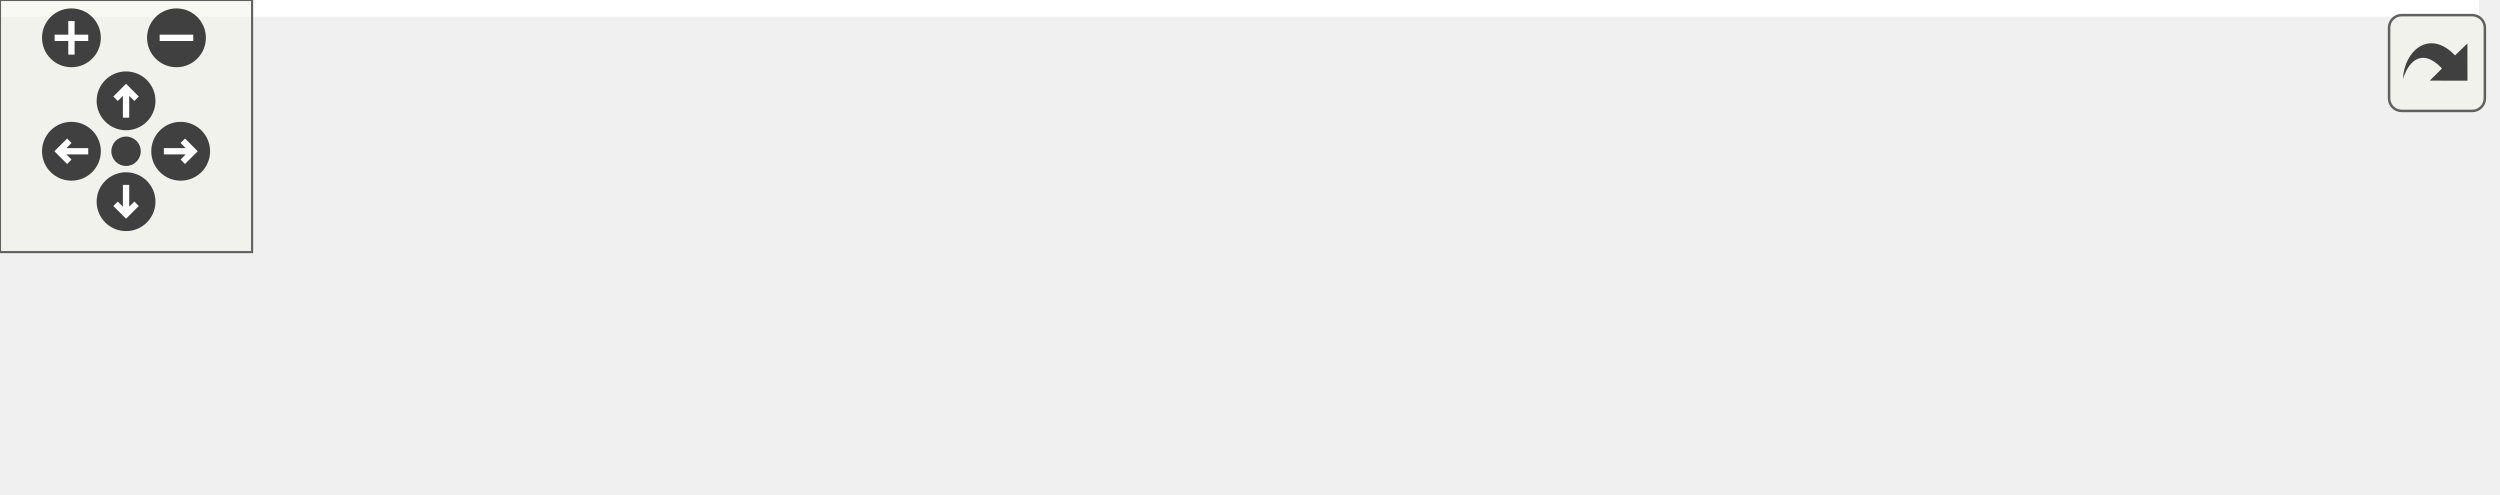
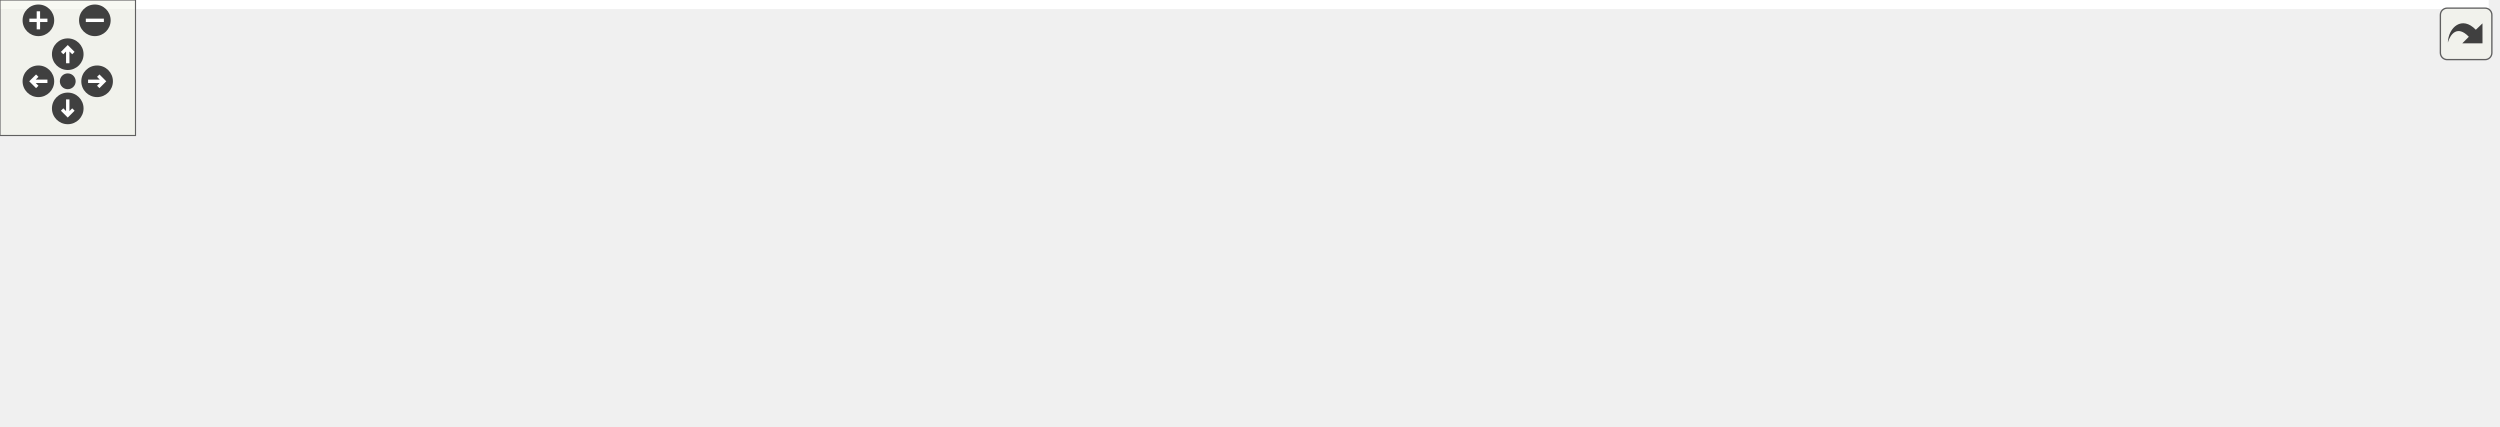
<svg xmlns="http://www.w3.org/2000/svg" xmlns:xlink="http://www.w3.org/1999/xlink" id="main" version="1.1" xml:space="preserve">
  <style type="text/css">
.edge:hover path { stroke: red; }
.edge:hover polygon { stroke: red; fill: red; }
</style>
  <defs>
    <circle id="rim" cx="0" cy="0" r="7" />
    <circle id="rim2" cx="0" cy="0" r="3.5" />
    <g id="zoomPlus">
      <use xlink:href="#rim" fill="#404040">
        <set attributeName="fill" to="#808080" begin="zoomplus.mouseover" end="zoomplus.mouseout" />
      </use>
      <path d="M-4,0h8M0,-4v8" fill="none" stroke="white" stroke-width="1.5" pointer-events="none" />
    </g>
    <g id="zoomMin">
      <use xlink:href="#rim" fill="#404040">
        <set attributeName="fill" to="#808080" begin="zoomminus.mouseover" end="zoomminus.mouseout" />
      </use>
      <path d="M-4,0h8" fill="none" stroke="white" stroke-width="1.5" pointer-events="none" />
    </g>
    <g id="dirArrow">
      <path fill="none" stroke="white" stroke-width="1.5" d="M0,-3.0v7 M-2.5,-0.5L0,-3.0L2.5,-0.5" />
    </g>
    <g id="resetDef">
      <use xlink:href="#rim2" fill="#404040">
        <set attributeName="fill" to="#808080" begin="reset.mouseover" end="reset.mouseout" />
      </use>
    </g>
  </defs>
  <svg id="graph" class="graph">
    <g id="viewport">
-       <polygon fill="#ffffff" stroke="transparent" points="-4,4 -4,-57 590,-57 590,4 -4,4" />
+       <polygon fill="#ffffff" stroke="transparent" points="-4,4 -4,-128 1102,-128 1102,4 -4,4" />
      <g id="node1" class="node">
        <g id="a_node1">
          <a xlink:title="EnableDefaultLinOpFactory with LinOpFactory::generate_reuse() support, usually used through GKO_ENABL...">
-             <polygon fill="#bfbfbf" stroke="#000000" points="389,-.5 389,-52.5 586,-52.5 586,-.5 389,-.5" />
-             <text text-anchor="start" x="397" y="-40.5" font-family="Helvetica,sans-Serif" font-size="10.00" fill="#000000">gko::EnableDefaultReusable</text>
-             <text text-anchor="start" x="397" y="-29.5" font-family="Helvetica,sans-Serif" font-size="10.00" fill="#000000">LinOpFactory&lt; ConcreteFactory,</text>
-             <text text-anchor="start" x="397" y="-18.5" font-family="Helvetica,sans-Serif" font-size="10.00" fill="#000000"> ConcreteLinOp, ParametersType,</text>
-             <text text-anchor="middle" x="487.5" y="-7.5" font-family="Helvetica,sans-Serif" font-size="10.00" fill="#000000"> ReuseDataType, PolymorphicBase &gt;</text>
+             <polygon fill="#bfbfbf" stroke="#000000" points="391,-35.5 391,-87.5 588,-87.5 588,-35.5 391,-35.5" />
+             <text text-anchor="start" x="399" y="-75.5" font-family="Helvetica,sans-Serif" font-size="10.00" fill="#000000">gko::EnableDefaultReusable</text>
+             <text text-anchor="start" x="399" y="-64.5" font-family="Helvetica,sans-Serif" font-size="10.00" fill="#000000">LinOpFactory&lt; ConcreteFactory,</text>
+             <text text-anchor="start" x="399" y="-53.5" font-family="Helvetica,sans-Serif" font-size="10.00" fill="#000000"> ConcreteLinOp, ParametersType,</text>
+             <text text-anchor="middle" x="489.5" y="-42.5" font-family="Helvetica,sans-Serif" font-size="10.00" fill="#000000"> ReuseDataType, PolymorphicBase &gt;</text>
          </a>
        </g>
+       </g>
+       <g id="node4" class="node">
+         <g id="a_node4">
+           <a xlink:href="classgko_1_1EnableDefaultReusableLinOpFactory.html" target="_top" xlink:title=" ">
+             <polygon fill="#ffffff" stroke="#000000" points="764,-71.5 764,-123.5 928,-123.5 928,-71.5 764,-71.5" />
+             <text text-anchor="start" x="772" y="-111.5" font-family="Helvetica,sans-Serif" font-size="10.00" fill="#000000">gko::EnableDefaultReusable</text>
+             <text text-anchor="start" x="772" y="-100.5" font-family="Helvetica,sans-Serif" font-size="10.00" fill="#000000">LinOpFactory&lt; Factory,</text>
+             <text text-anchor="start" x="772" y="-89.5" font-family="Helvetica,sans-Serif" font-size="10.00" fill="#000000"> Pgm, parameters_type, reuse</text>
+             <text text-anchor="middle" x="846" y="-78.5" font-family="Helvetica,sans-Serif" font-size="10.00" fill="#000000">_data_type &gt;</text>
+           </a>
+         </g>
+       </g>
+       <g id="edge3" class="edge">
+         <path fill="none" stroke="#ffa500" stroke-dasharray="5,2" d="M598.497,-72.507C651.734,-77.883 714.731,-84.244 763.845,-89.204" />
+         <polygon fill="#ffa500" stroke="#ffa500" points="598.633,-69.003 588.332,-71.48 597.929,-75.967 598.633,-69.003" />
+         <text text-anchor="start" x="606" y="-100.5" font-family="Helvetica,sans-Serif" font-size="10.00" fill="#000000"> &lt; Factory, Pgm, parameters</text>
+         <text text-anchor="middle" x="676" y="-89.5" font-family="Helvetica,sans-Serif" font-size="10.00" fill="#000000">_type, reuse_data_type &gt;</text>
+       </g>
+       <g id="node6" class="node">
+         <g id="a_node6">
+           <a xlink:href="classgko_1_1EnableDefaultReusableLinOpFactory.html" target="_top" xlink:title=" ">
+             <polygon fill="#ffffff" stroke="#000000" points="768.5,-.5 768.5,-52.5 923.5,-52.5 923.5,-.5 768.5,-.5" />
+             <text text-anchor="start" x="776.5" y="-40.5" font-family="Helvetica,sans-Serif" font-size="10.00" fill="#000000">gko::EnableDefaultReusable</text>
+             <text text-anchor="start" x="776.5" y="-29.5" font-family="Helvetica,sans-Serif" font-size="10.00" fill="#000000">LinOpFactory&lt; Factory,</text>
+             <text text-anchor="start" x="776.5" y="-18.5" font-family="Helvetica,sans-Serif" font-size="10.00" fill="#000000"> Multigrid, parameters_type,</text>
+             <text text-anchor="middle" x="846" y="-7.5" font-family="Helvetica,sans-Serif" font-size="10.00" fill="#000000"> reuse_data_type &gt;</text>
+           </a>
+         </g>
+       </g>
+       <g id="edge5" class="edge">
+         <path fill="none" stroke="#ffa500" stroke-dasharray="5,2" d="M598.271,-39.511C600.87,-39.152 603.449,-38.814 606,-38.5 660.035,-31.851 721.347,-28.862 768.474,-27.53" />
+         <polygon fill="#ffa500" stroke="#ffa500" points="597.56,-36.078 588.173,-40.992 598.576,-43.003 597.56,-36.078" />
+         <text text-anchor="start" x="616" y="-63.5" font-family="Helvetica,sans-Serif" font-size="10.00" fill="#000000"> &lt; Factory, Multigrid,</text>
+         <text text-anchor="start" x="616" y="-52.5" font-family="Helvetica,sans-Serif" font-size="10.00" fill="#000000"> parameters_type, reuse</text>
+         <text text-anchor="middle" x="676" y="-41.5" font-family="Helvetica,sans-Serif" font-size="10.00" fill="#000000">_data_type &gt;</text>
      </g>
      <g id="node2" class="node">
        <g id="a_node2">
          <a xlink:href="classgko_1_1EnableDefaultFactory.html" target="_top" xlink:title="This mixin provides a default implementation of a concrete factory.">
-             <polygon fill="#ffffff" stroke="#000000" points="137,-6 137,-47 353,-47 353,-6 137,-6" />
-             <text text-anchor="start" x="145" y="-35" font-family="Helvetica,sans-Serif" font-size="10.00" fill="#000000">EnableDefaultLinOpFactory</text>
-             <text text-anchor="start" x="145" y="-24" font-family="Helvetica,sans-Serif" font-size="10.00" fill="#000000">&lt; ConcreteFactory, ConcreteLin</text>
-             <text text-anchor="middle" x="245" y="-13" font-family="Helvetica,sans-Serif" font-size="10.00" fill="#000000">Op, ParametersType, PolymorphicBase &gt;</text>
+             <polygon fill="#ffffff" stroke="#000000" points="138,-41 138,-82 354,-82 354,-41 138,-41" />
+             <text text-anchor="start" x="146" y="-70" font-family="Helvetica,sans-Serif" font-size="10.00" fill="#000000">EnableDefaultLinOpFactory</text>
+             <text text-anchor="start" x="146" y="-59" font-family="Helvetica,sans-Serif" font-size="10.00" fill="#000000">&lt; ConcreteFactory, ConcreteLin</text>
+             <text text-anchor="middle" x="246" y="-48" font-family="Helvetica,sans-Serif" font-size="10.00" fill="#000000">Op, ParametersType, PolymorphicBase &gt;</text>
          </a>
        </g>
      </g>
      <g id="edge1" class="edge">
-         <path fill="none" stroke="#191970" d="M363.177,-26.5C371.752,-26.5 380.349,-26.5 388.794,-26.5" />
-         <polygon fill="#191970" stroke="#191970" points="363.13,-23 353.13,-26.5 363.13,-30 363.13,-23" />
+         <path fill="none" stroke="#191970" d="M364.254,-61.5C373.159,-61.5 382.09,-61.5 390.854,-61.5" />
+         <polygon fill="#191970" stroke="#191970" points="364.221,-58 354.221,-61.5 364.221,-65 364.221,-58" />
      </g>
      <g id="node3" class="node">
        <g id="a_node3">
          <a xlink:title=" ">
-             <polygon fill="#ffffff" stroke="#bfbfbf" points="0,-17 0,-36 101,-36 101,-17 0,-17" />
-             <text text-anchor="middle" x="50.5" y="-24" font-family="Helvetica,sans-Serif" font-size="10.00" fill="#000000">PolymorphicBase</text>
+             <polygon fill="#ffffff" stroke="#bfbfbf" points="0,-52 0,-71 101,-71 101,-52 0,-52" />
+             <text text-anchor="middle" x="50.5" y="-59" font-family="Helvetica,sans-Serif" font-size="10.00" fill="#000000">PolymorphicBase</text>
          </a>
        </g>
      </g>
      <g id="edge2" class="edge">
-         <path fill="none" stroke="#191970" d="M111.281,-26.5C119.511,-26.5 128.15,-26.5 136.907,-26.5" />
-         <polygon fill="#191970" stroke="#191970" points="111.095,-23 101.095,-26.5 111.095,-30 111.095,-23" />
+         <path fill="none" stroke="#191970" d="M111.271,-61.5C119.807,-61.5 128.783,-61.5 137.881,-61.5" />
+         <polygon fill="#191970" stroke="#191970" points="111.1,-58 101.1,-61.5 111.1,-65 111.1,-58" />
+       </g>
+       <g id="node5" class="node">
+         <g id="a_node5">
+           <a xlink:href="classgko_1_1multigrid_1_1Pgm_1_1Factory.html" target="_top" xlink:title=" ">
+             <polygon fill="#ffffff" stroke="#000000" points="965,-77 965,-118 1098,-118 1098,-77 965,-77" />
+             <text text-anchor="start" x="973" y="-106" font-family="Helvetica,sans-Serif" font-size="10.00" fill="#000000">gko::multigrid::Pgm</text>
+             <text text-anchor="start" x="973" y="-95" font-family="Helvetica,sans-Serif" font-size="10.00" fill="#000000">&lt; ValueType, IndexType</text>
+             <text text-anchor="middle" x="1031.5" y="-84" font-family="Helvetica,sans-Serif" font-size="10.00" fill="#000000"> &gt;::Factory</text>
+           </a>
+         </g>
+       </g>
+       <g id="edge4" class="edge">
+         <path fill="none" stroke="#191970" d="M938.308,-97.5C947.302,-97.5 956.302,-97.5 964.969,-97.5" />
+         <polygon fill="#191970" stroke="#191970" points="938.173,-94 928.173,-97.5 938.173,-101 938.173,-94" />
+       </g>
+       <g id="node7" class="node">
+         <g id="a_node7">
+           <a xlink:href="classgko_1_1solver_1_1Multigrid_1_1Factory.html" target="_top" xlink:title=" ">
+             <polygon fill="#ffffff" stroke="#000000" points="972,-11.5 972,-41.5 1091,-41.5 1091,-11.5 972,-11.5" />
+             <text text-anchor="start" x="980" y="-29.5" font-family="Helvetica,sans-Serif" font-size="10.00" fill="#000000">gko::solver::Multigrid</text>
+             <text text-anchor="middle" x="1031.5" y="-18.5" font-family="Helvetica,sans-Serif" font-size="10.00" fill="#000000">::Factory</text>
+           </a>
+         </g>
+       </g>
+       <g id="edge6" class="edge">
+         <path fill="none" stroke="#191970" d="M933.9,-26.5C946.808,-26.5 959.842,-26.5 971.997,-26.5" />
+         <polygon fill="#191970" stroke="#191970" points="933.594,-23 923.594,-26.5 933.594,-30 933.594,-23" />
      </g>
    </g>
  </svg>
  <g id="navigator" transform="translate(0 0)" fill="#404254">
    <rect fill="#f2f5e9" fill-opacity="0.5" stroke="#606060" stroke-width=".5" x="0" y="0" width="60" height="60" />
    <use id="zoomplus" xlink:href="#zoomPlus" x="17" y="9" />
    <use id="zoomminus" xlink:href="#zoomMin" x="42" y="9" />
    <use id="reset" xlink:href="#resetDef" x="30" y="36" />
    <g id="arrowUp" xlink:href="#dirArrow" transform="translate(30 24)">
      <use xlink:href="#rim" fill="#404040">
        <set attributeName="fill" to="#808080" begin="arrowUp.mouseover" end="arrowUp.mouseout" />
      </use>
      <path fill="none" stroke="white" stroke-width="1.5" d="M0,-3.0v7 M-2.5,-0.5L0,-3.0L2.5,-0.5" />
    </g>
    <g id="arrowRight" xlink:href="#dirArrow" transform="rotate(90) translate(36 -43)">
      <use xlink:href="#rim" fill="#404040">
        <set attributeName="fill" to="#808080" begin="arrowRight.mouseover" end="arrowRight.mouseout" />
      </use>
      <path fill="none" stroke="white" stroke-width="1.5" d="M0,-3.0v7 M-2.5,-0.5L0,-3.0L2.5,-0.5" />
    </g>
    <g id="arrowDown" xlink:href="#dirArrow" transform="rotate(180) translate(-30 -48)">
      <use xlink:href="#rim" fill="#404040">
        <set attributeName="fill" to="#808080" begin="arrowDown.mouseover" end="arrowDown.mouseout" />
      </use>
      <path fill="none" stroke="white" stroke-width="1.5" d="M0,-3.0v7 M-2.5,-0.5L0,-3.0L2.5,-0.5" />
    </g>
    <g id="arrowLeft" xlink:href="#dirArrow" transform="rotate(270) translate(-36 17)">
      <use xlink:href="#rim" fill="#404040">
        <set attributeName="fill" to="#808080" begin="arrowLeft.mouseover" end="arrowLeft.mouseout" />
      </use>
      <path fill="none" stroke="white" stroke-width="1.5" d="M0,-3.0v7 M-2.5,-0.5L0,-3.0L2.5,-0.5" />
    </g>
  </g>
  <svg viewBox="0 0 15 15" width="100%" height="30px" preserveAspectRatio="xMaxYMin meet">
    <g id="arrow_out" transform="scale(0.3 0.3)">
      <a xlink:href="classgko_1_1EnableDefaultReusableLinOpFactory__inherit__graph_org.svg" target="_base">
        <rect id="button" ry="5" rx="5" y="6" x="6" height="38" width="38" fill="#f2f5e9" fill-opacity="0.5" stroke="#606060" stroke-width="1.0" />
        <path id="arrow" d="M 11.5,31.437 C 11.94,20.098 22.043,11.323 32.159,21.979 L 37.069,17.246 C 37.069,17.246 37.088,32 37.088,32 L 22.16,31.978 C 22.16,31.978 26.998,27.14 26.998,27.14 C 18.529,18.264 13.292,25.23 11.5,31.437 z" style="fill:#404040;" />
      </a>
    </g>
  </svg>
</svg>
